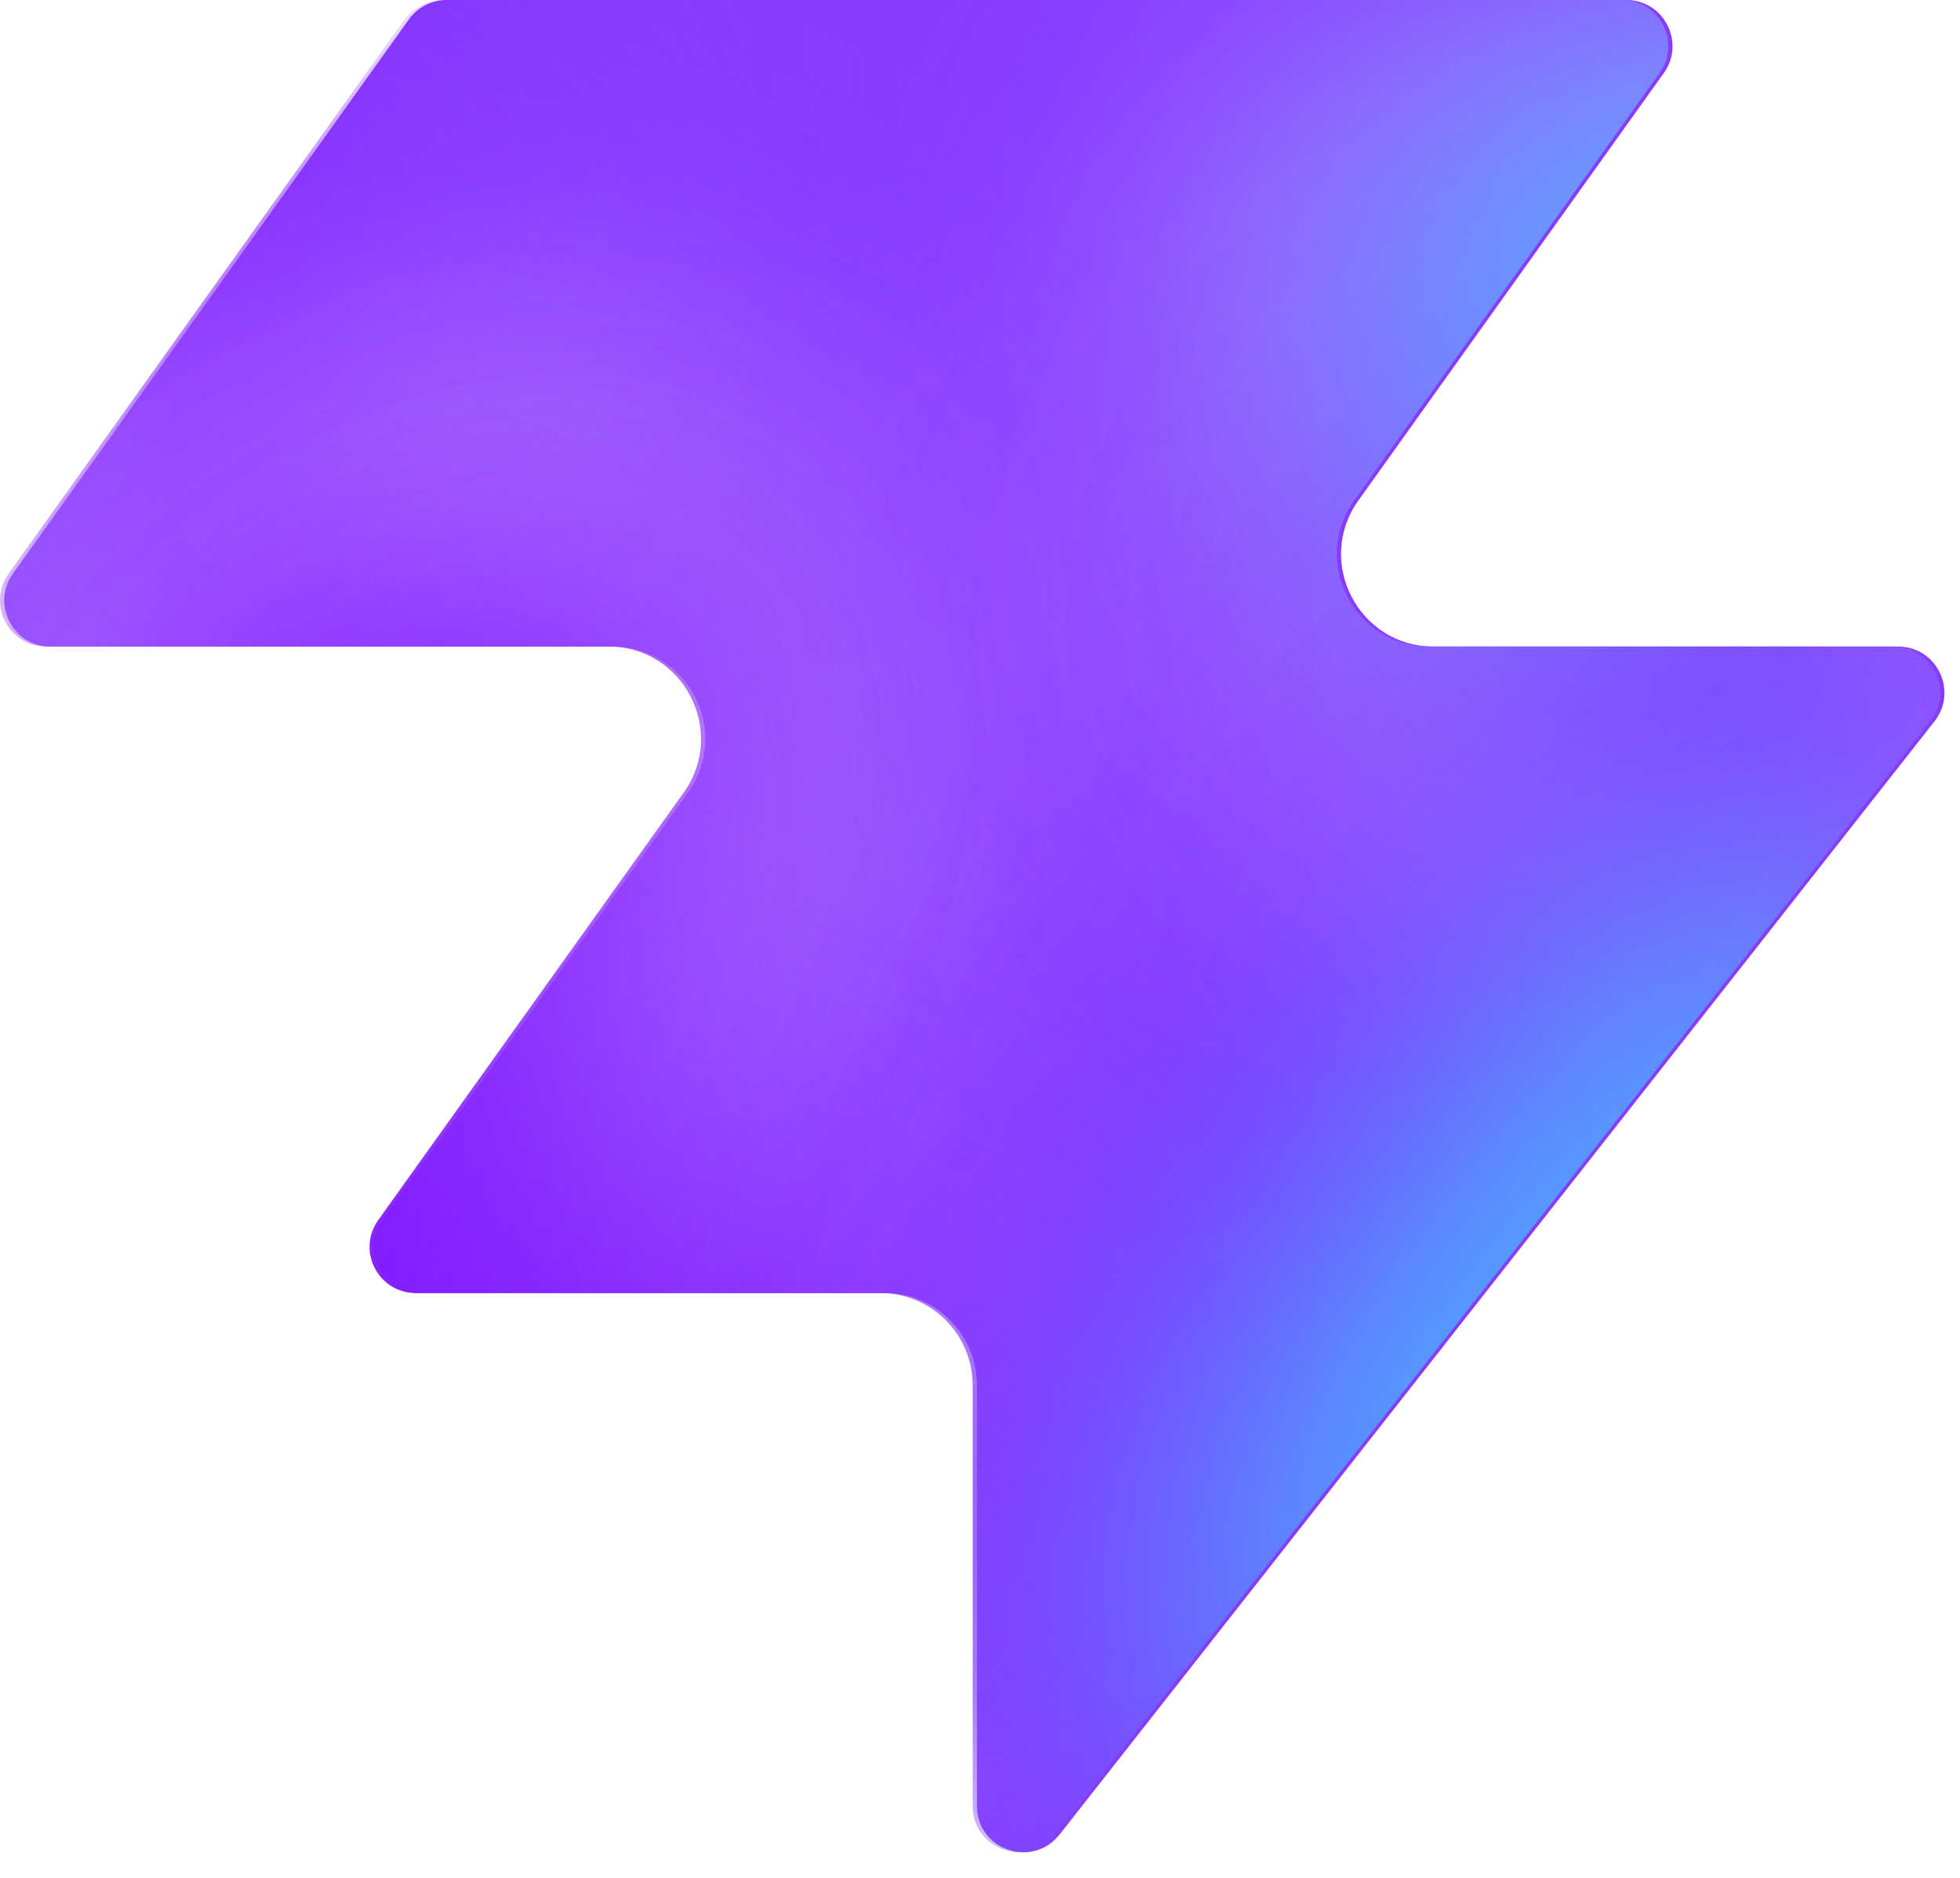
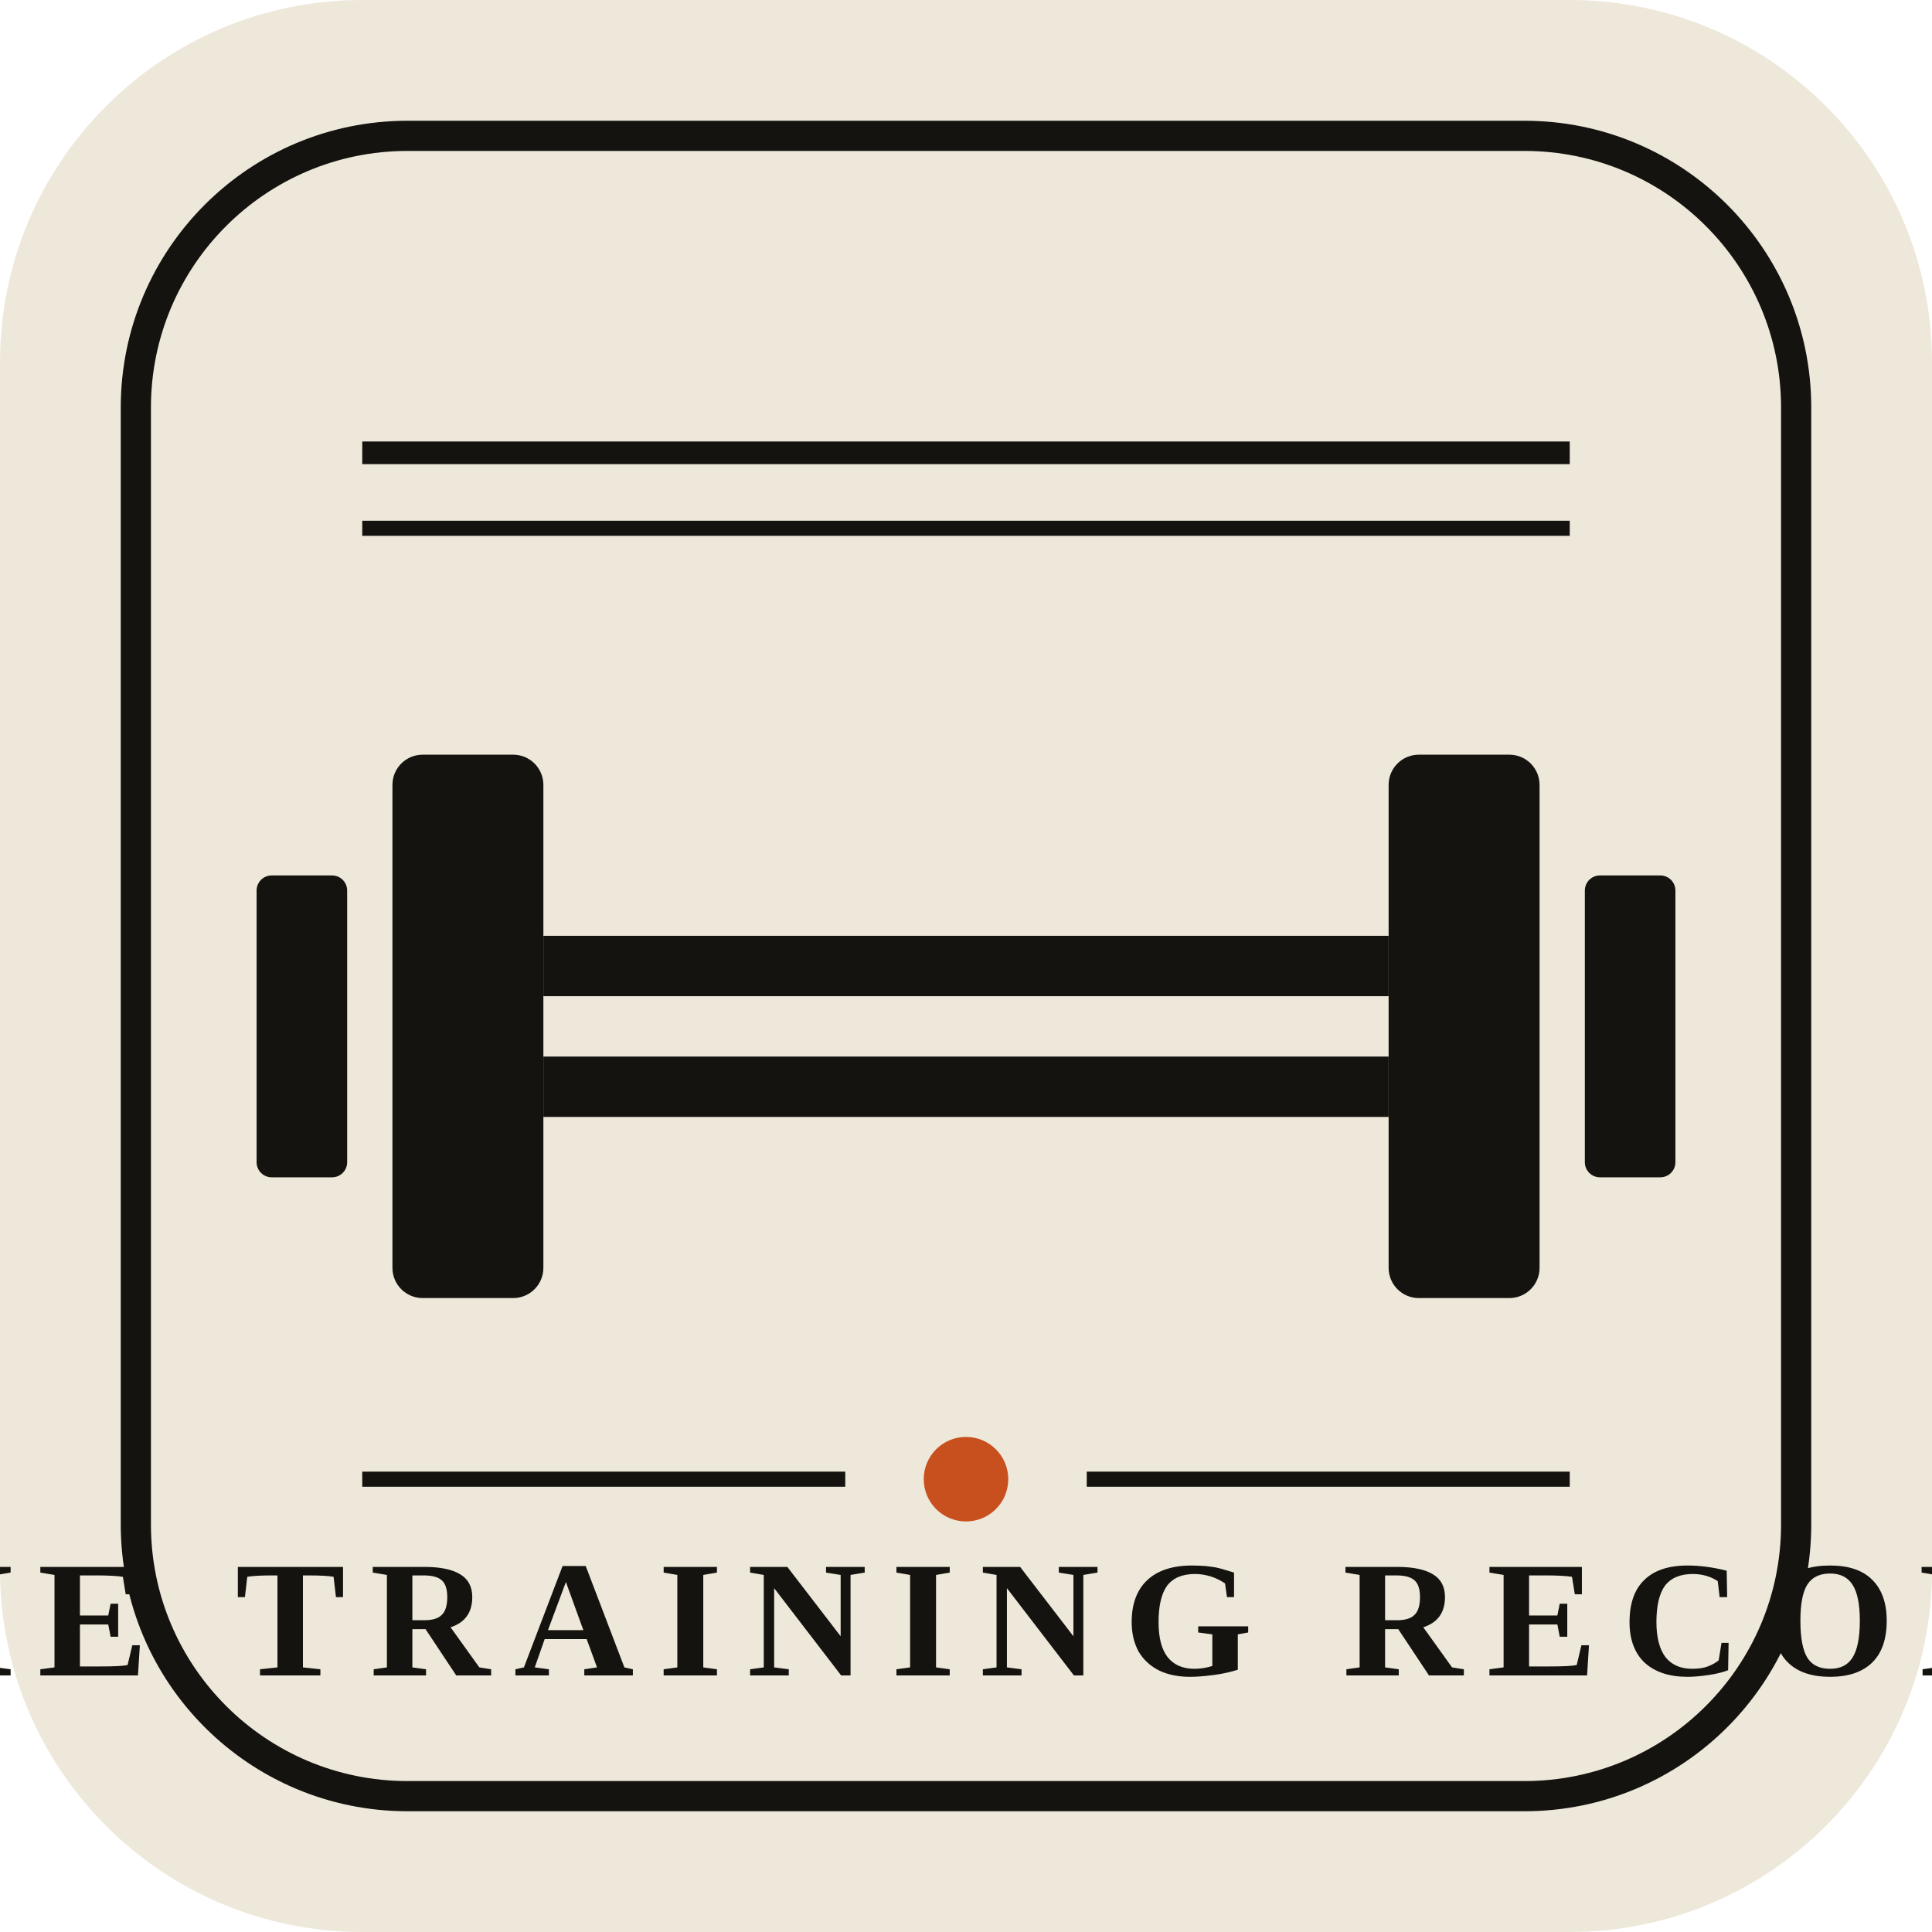
- <svg xmlns="http://www.w3.org/2000/svg" width="48" height="46" fill="none" viewBox="0 0 48 46">
-   <path fill="#863bff" d="M25.946 44.938c-.664.845-2.021.375-2.021-.698V33.937a2.26 2.26 0 0 0-2.262-2.262H10.287c-.92 0-1.456-1.04-.92-1.788l7.48-10.471c1.07-1.497 0-3.578-1.842-3.578H1.237c-.92 0-1.456-1.04-.92-1.788L10.013.474c.214-.297.556-.474.92-.474h28.894c.92 0 1.456 1.04.92 1.788l-7.48 10.471c-1.07 1.498 0 3.579 1.842 3.579h11.377c.943 0 1.473 1.088.89 1.83L25.947 44.94z" style="fill:#863bff;fill:color(display-p3 .525 .23 1);fill-opacity:1" />
-   <mask id="a" width="48" height="46" x="0" y="0" maskUnits="userSpaceOnUse" style="mask-type:alpha">
-     <path fill="#000" d="M25.842 44.938c-.664.844-2.021.375-2.021-.698V33.937a2.26 2.26 0 0 0-2.262-2.262H10.183c-.92 0-1.456-1.04-.92-1.788l7.48-10.471c1.07-1.498 0-3.579-1.842-3.579H1.133c-.92 0-1.456-1.04-.92-1.787L9.91.473c.214-.297.556-.474.92-.474h28.894c.92 0 1.456 1.04.92 1.788l-7.48 10.471c-1.07 1.498 0 3.578 1.842 3.578h11.377c.943 0 1.473 1.088.89 1.832L25.843 44.94z" style="fill:#000;fill-opacity:1" />
-   </mask>
-   <g mask="url(#a)">
-     <g filter="url(#b)">
-       <ellipse cx="5.508" cy="14.704" fill="#ede6ff" rx="5.508" ry="14.704" style="fill:#ede6ff;fill:color(display-p3 .927 .903 1);fill-opacity:1" transform="matrix(.00324 1 1 -.00324 -4.47 31.516)" />
-     </g>
-     <g filter="url(#c)">
-       <ellipse cx="10.399" cy="29.851" fill="#ede6ff" rx="10.399" ry="29.851" style="fill:#ede6ff;fill:color(display-p3 .927 .903 1);fill-opacity:1" transform="matrix(.00324 1 1 -.00324 -39.328 7.883)" />
-     </g>
-     <g filter="url(#d)">
-       <ellipse cx="5.508" cy="30.487" fill="#7e14ff" rx="5.508" ry="30.487" style="fill:#7e14ff;fill:color(display-p3 .492 .077 1);fill-opacity:1" transform="rotate(89.814 -25.913 -14.639)scale(1 -1)" />
-     </g>
-     <g filter="url(#e)">
-       <ellipse cx="5.508" cy="30.599" fill="#7e14ff" rx="5.508" ry="30.599" style="fill:#7e14ff;fill:color(display-p3 .492 .077 1);fill-opacity:1" transform="rotate(89.814 -32.644 -3.334)scale(1 -1)" />
-     </g>
-     <g filter="url(#f)">
-       <ellipse cx="5.508" cy="30.599" fill="#7e14ff" rx="5.508" ry="30.599" style="fill:#7e14ff;fill:color(display-p3 .492 .077 1);fill-opacity:1" transform="matrix(.00324 1 1 -.00324 -34.34 30.47)" />
-     </g>
-     <g filter="url(#g)">
-       <ellipse cx="14.072" cy="22.078" fill="#ede6ff" rx="14.072" ry="22.078" style="fill:#ede6ff;fill:color(display-p3 .927 .903 1);fill-opacity:1" transform="rotate(93.35 24.506 48.493)scale(-1 1)" />
-     </g>
-     <g filter="url(#h)">
-       <ellipse cx="3.47" cy="21.501" fill="#7e14ff" rx="3.47" ry="21.501" style="fill:#7e14ff;fill:color(display-p3 .492 .077 1);fill-opacity:1" transform="rotate(89.009 28.708 47.59)scale(-1 1)" />
-     </g>
-     <g filter="url(#i)">
-       <ellipse cx="3.47" cy="21.501" fill="#7e14ff" rx="3.47" ry="21.501" style="fill:#7e14ff;fill:color(display-p3 .492 .077 1);fill-opacity:1" transform="rotate(89.009 28.708 47.59)scale(-1 1)" />
-     </g>
-     <g filter="url(#j)">
-       <ellipse cx=".387" cy="8.972" fill="#7e14ff" rx="4.407" ry="29.108" style="fill:#7e14ff;fill:color(display-p3 .492 .077 1);fill-opacity:1" transform="rotate(39.51 .387 8.972)" />
-     </g>
-     <g filter="url(#k)">
-       <ellipse cx="47.523" cy="-6.092" fill="#7e14ff" rx="4.407" ry="29.108" style="fill:#7e14ff;fill:color(display-p3 .492 .077 1);fill-opacity:1" transform="rotate(37.892 47.523 -6.092)" />
-     </g>
-     <g filter="url(#l)">
-       <ellipse cx="41.412" cy="6.333" fill="#47bfff" rx="5.971" ry="9.665" style="fill:#47bfff;fill:color(display-p3 .28 .748 1);fill-opacity:1" transform="rotate(37.892 41.412 6.333)" />
-     </g>
-     <g filter="url(#m)">
-       <ellipse cx="-1.879" cy="38.332" fill="#7e14ff" rx="4.407" ry="29.108" style="fill:#7e14ff;fill:color(display-p3 .492 .077 1);fill-opacity:1" transform="rotate(37.892 -1.88 38.332)" />
-     </g>
-     <g filter="url(#n)">
-       <ellipse cx="-1.879" cy="38.332" fill="#7e14ff" rx="4.407" ry="29.108" style="fill:#7e14ff;fill:color(display-p3 .492 .077 1);fill-opacity:1" transform="rotate(37.892 -1.88 38.332)" />
-     </g>
-     <g filter="url(#o)">
-       <ellipse cx="35.651" cy="29.907" fill="#7e14ff" rx="4.407" ry="29.108" style="fill:#7e14ff;fill:color(display-p3 .492 .077 1);fill-opacity:1" transform="rotate(37.892 35.651 29.907)" />
-     </g>
-     <g filter="url(#p)">
-       <ellipse cx="38.418" cy="32.4" fill="#47bfff" rx="5.971" ry="15.297" style="fill:#47bfff;fill:color(display-p3 .28 .748 1);fill-opacity:1" transform="rotate(37.892 38.418 32.4)" />
-     </g>
+ <svg xmlns="http://www.w3.org/2000/svg" viewBox="0 0 64 64" width="64" height="64">
+   <rect width="64" height="64" rx="12" fill="#EEE8DA" />
+   <rect x="4.5" y="4.5" width="55" height="55" rx="9" fill="none" stroke="#14130F" stroke-width="1" />
+   <line x1="12" y1="15" x2="52" y2="15" stroke="#14130F" stroke-width="0.75" />
+   <line x1="12" y1="17.5" x2="52" y2="17.5" stroke="#14130F" stroke-width="0.5" />
+   <g fill="#14130F">
+     <rect x="8.5" y="29" width="3" height="10" rx="0.5" />
+     <rect x="13" y="25" width="5" height="18" rx="1" />
+     <rect x="46" y="25" width="5" height="18" rx="1" />
+     <rect x="52.5" y="29" width="3" height="10" rx="0.5" />
+     <rect x="18" y="31" width="28" height="2" />
+     <rect x="18" y="35" width="28" height="2" />
  </g>
-   <defs>
-     <filter id="b" width="60.045" height="41.654" x="-19.77" y="16.149" color-interpolation-filters="sRGB" filterUnits="userSpaceOnUse">
-       <feFlood flood-opacity="0" result="BackgroundImageFix" />
-       <feBlend in="SourceGraphic" in2="BackgroundImageFix" result="shape" />
-       <feGaussianBlur result="effect1_foregroundBlur_2002_17158" stdDeviation="7.659" />
-     </filter>
-     <filter id="c" width="90.34" height="51.437" x="-54.613" y="-7.533" color-interpolation-filters="sRGB" filterUnits="userSpaceOnUse">
-       <feFlood flood-opacity="0" result="BackgroundImageFix" />
-       <feBlend in="SourceGraphic" in2="BackgroundImageFix" result="shape" />
-       <feGaussianBlur result="effect1_foregroundBlur_2002_17158" stdDeviation="7.659" />
-     </filter>
-     <filter id="d" width="79.355" height="29.4" x="-49.64" y="2.03" color-interpolation-filters="sRGB" filterUnits="userSpaceOnUse">
-       <feFlood flood-opacity="0" result="BackgroundImageFix" />
-       <feBlend in="SourceGraphic" in2="BackgroundImageFix" result="shape" />
-       <feGaussianBlur result="effect1_foregroundBlur_2002_17158" stdDeviation="4.596" />
-     </filter>
-     <filter id="e" width="79.579" height="29.4" x="-45.045" y="20.029" color-interpolation-filters="sRGB" filterUnits="userSpaceOnUse">
-       <feFlood flood-opacity="0" result="BackgroundImageFix" />
-       <feBlend in="SourceGraphic" in2="BackgroundImageFix" result="shape" />
-       <feGaussianBlur result="effect1_foregroundBlur_2002_17158" stdDeviation="4.596" />
-     </filter>
-     <filter id="f" width="79.579" height="29.4" x="-43.513" y="21.178" color-interpolation-filters="sRGB" filterUnits="userSpaceOnUse">
-       <feFlood flood-opacity="0" result="BackgroundImageFix" />
-       <feBlend in="SourceGraphic" in2="BackgroundImageFix" result="shape" />
-       <feGaussianBlur result="effect1_foregroundBlur_2002_17158" stdDeviation="4.596" />
-     </filter>
-     <filter id="g" width="74.749" height="58.852" x="15.756" y="-17.901" color-interpolation-filters="sRGB" filterUnits="userSpaceOnUse">
-       <feFlood flood-opacity="0" result="BackgroundImageFix" />
-       <feBlend in="SourceGraphic" in2="BackgroundImageFix" result="shape" />
-       <feGaussianBlur result="effect1_foregroundBlur_2002_17158" stdDeviation="7.659" />
-     </filter>
-     <filter id="h" width="61.377" height="25.362" x="23.548" y="2.284" color-interpolation-filters="sRGB" filterUnits="userSpaceOnUse">
-       <feFlood flood-opacity="0" result="BackgroundImageFix" />
-       <feBlend in="SourceGraphic" in2="BackgroundImageFix" result="shape" />
-       <feGaussianBlur result="effect1_foregroundBlur_2002_17158" stdDeviation="4.596" />
-     </filter>
-     <filter id="i" width="61.377" height="25.362" x="23.548" y="2.284" color-interpolation-filters="sRGB" filterUnits="userSpaceOnUse">
-       <feFlood flood-opacity="0" result="BackgroundImageFix" />
-       <feBlend in="SourceGraphic" in2="BackgroundImageFix" result="shape" />
-       <feGaussianBlur result="effect1_foregroundBlur_2002_17158" stdDeviation="4.596" />
-     </filter>
-     <filter id="j" width="56.045" height="63.649" x="-27.636" y="-22.853" color-interpolation-filters="sRGB" filterUnits="userSpaceOnUse">
-       <feFlood flood-opacity="0" result="BackgroundImageFix" />
-       <feBlend in="SourceGraphic" in2="BackgroundImageFix" result="shape" />
-       <feGaussianBlur result="effect1_foregroundBlur_2002_17158" stdDeviation="4.596" />
-     </filter>
-     <filter id="k" width="54.814" height="64.646" x="20.116" y="-38.415" color-interpolation-filters="sRGB" filterUnits="userSpaceOnUse">
-       <feFlood flood-opacity="0" result="BackgroundImageFix" />
-       <feBlend in="SourceGraphic" in2="BackgroundImageFix" result="shape" />
-       <feGaussianBlur result="effect1_foregroundBlur_2002_17158" stdDeviation="4.596" />
-     </filter>
-     <filter id="l" width="33.541" height="35.313" x="24.641" y="-11.323" color-interpolation-filters="sRGB" filterUnits="userSpaceOnUse">
-       <feFlood flood-opacity="0" result="BackgroundImageFix" />
-       <feBlend in="SourceGraphic" in2="BackgroundImageFix" result="shape" />
-       <feGaussianBlur result="effect1_foregroundBlur_2002_17158" stdDeviation="4.596" />
-     </filter>
-     <filter id="m" width="54.814" height="64.646" x="-29.286" y="6.009" color-interpolation-filters="sRGB" filterUnits="userSpaceOnUse">
-       <feFlood flood-opacity="0" result="BackgroundImageFix" />
-       <feBlend in="SourceGraphic" in2="BackgroundImageFix" result="shape" />
-       <feGaussianBlur result="effect1_foregroundBlur_2002_17158" stdDeviation="4.596" />
-     </filter>
-     <filter id="n" width="54.814" height="64.646" x="-29.286" y="6.009" color-interpolation-filters="sRGB" filterUnits="userSpaceOnUse">
-       <feFlood flood-opacity="0" result="BackgroundImageFix" />
-       <feBlend in="SourceGraphic" in2="BackgroundImageFix" result="shape" />
-       <feGaussianBlur result="effect1_foregroundBlur_2002_17158" stdDeviation="4.596" />
-     </filter>
-     <filter id="o" width="54.814" height="64.646" x="8.244" y="-2.416" color-interpolation-filters="sRGB" filterUnits="userSpaceOnUse">
-       <feFlood flood-opacity="0" result="BackgroundImageFix" />
-       <feBlend in="SourceGraphic" in2="BackgroundImageFix" result="shape" />
-       <feGaussianBlur result="effect1_foregroundBlur_2002_17158" stdDeviation="4.596" />
-     </filter>
-     <filter id="p" width="39.409" height="43.623" x="18.713" y="10.588" color-interpolation-filters="sRGB" filterUnits="userSpaceOnUse">
-       <feFlood flood-opacity="0" result="BackgroundImageFix" />
-       <feBlend in="SourceGraphic" in2="BackgroundImageFix" result="shape" />
-       <feGaussianBlur result="effect1_foregroundBlur_2002_17158" stdDeviation="4.596" />
-     </filter>
-   </defs>
+   <line x1="12" y1="49" x2="28" y2="49" stroke="#14130F" stroke-width="0.5" />
+   <line x1="36" y1="49" x2="52" y2="49" stroke="#14130F" stroke-width="0.5" />
+   <circle cx="32" cy="49" r="1.4" fill="#C8501E" />
+   <text x="32" y="55.5" text-anchor="middle" font-family="'Fraunces', 'Times New Roman', serif" font-weight="600" font-size="5.5" fill="#14130F" letter-spacing="0.8">THE TRAINING RECORD</text>
</svg>
